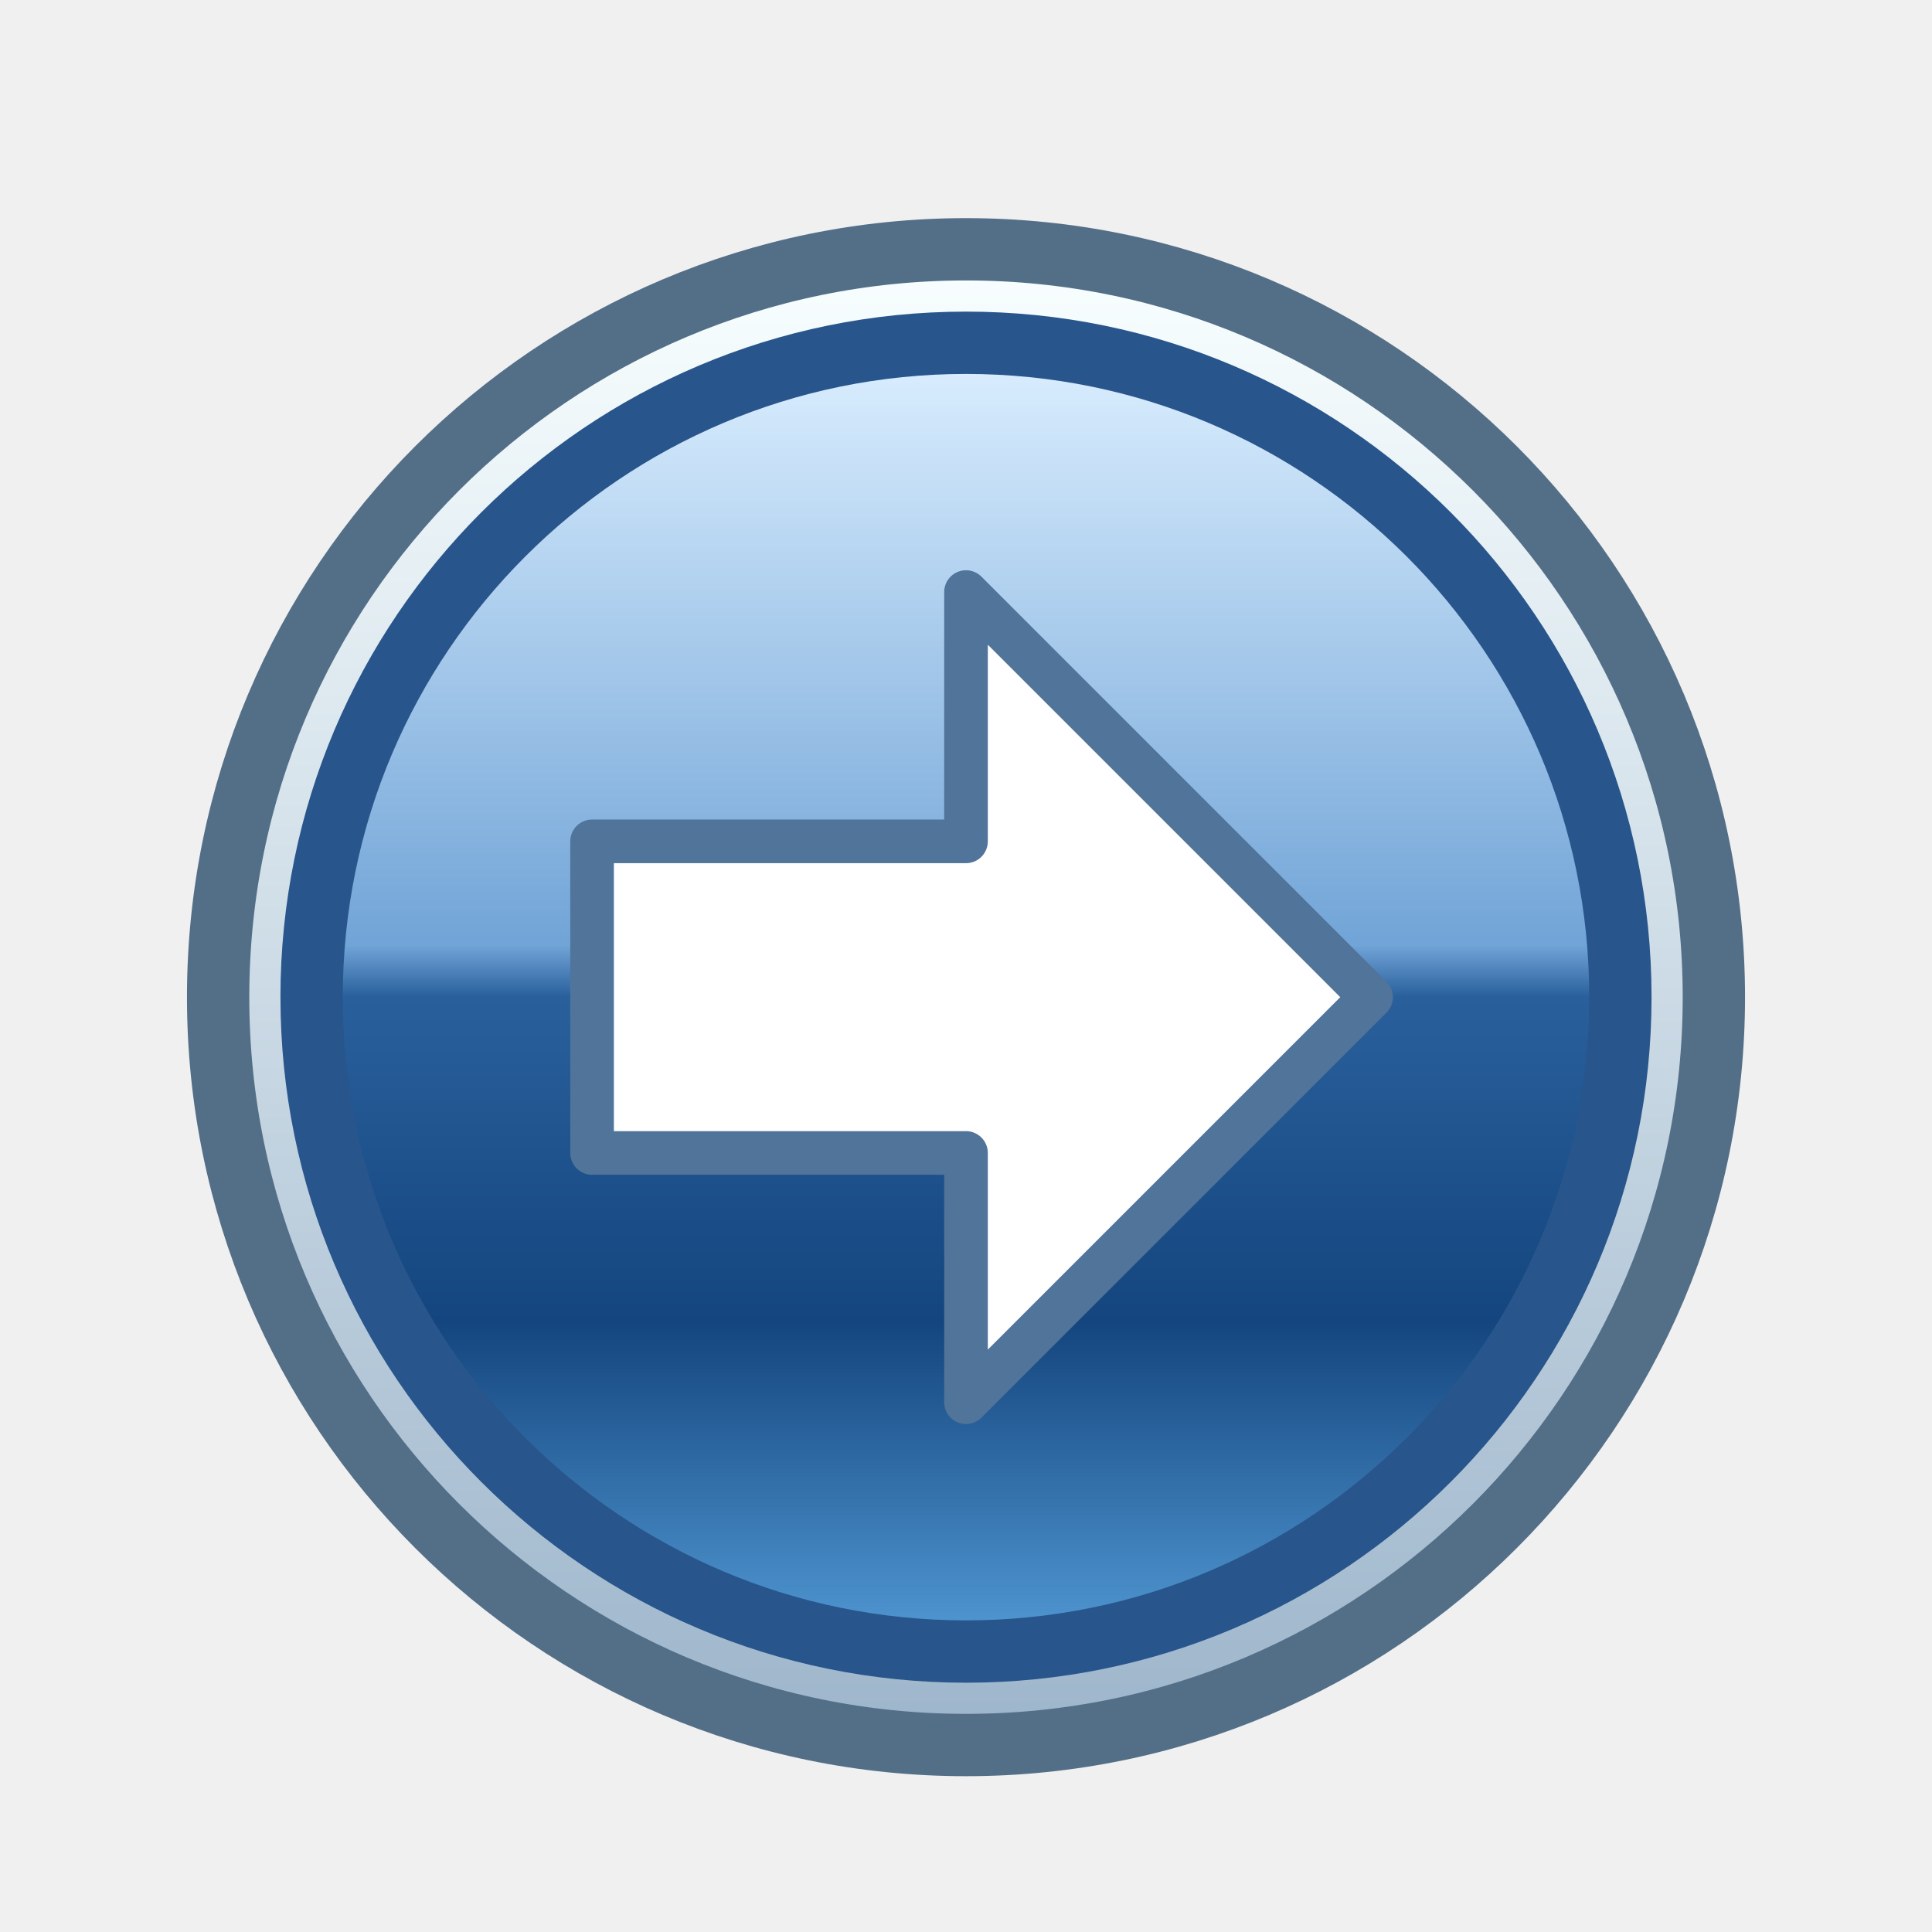
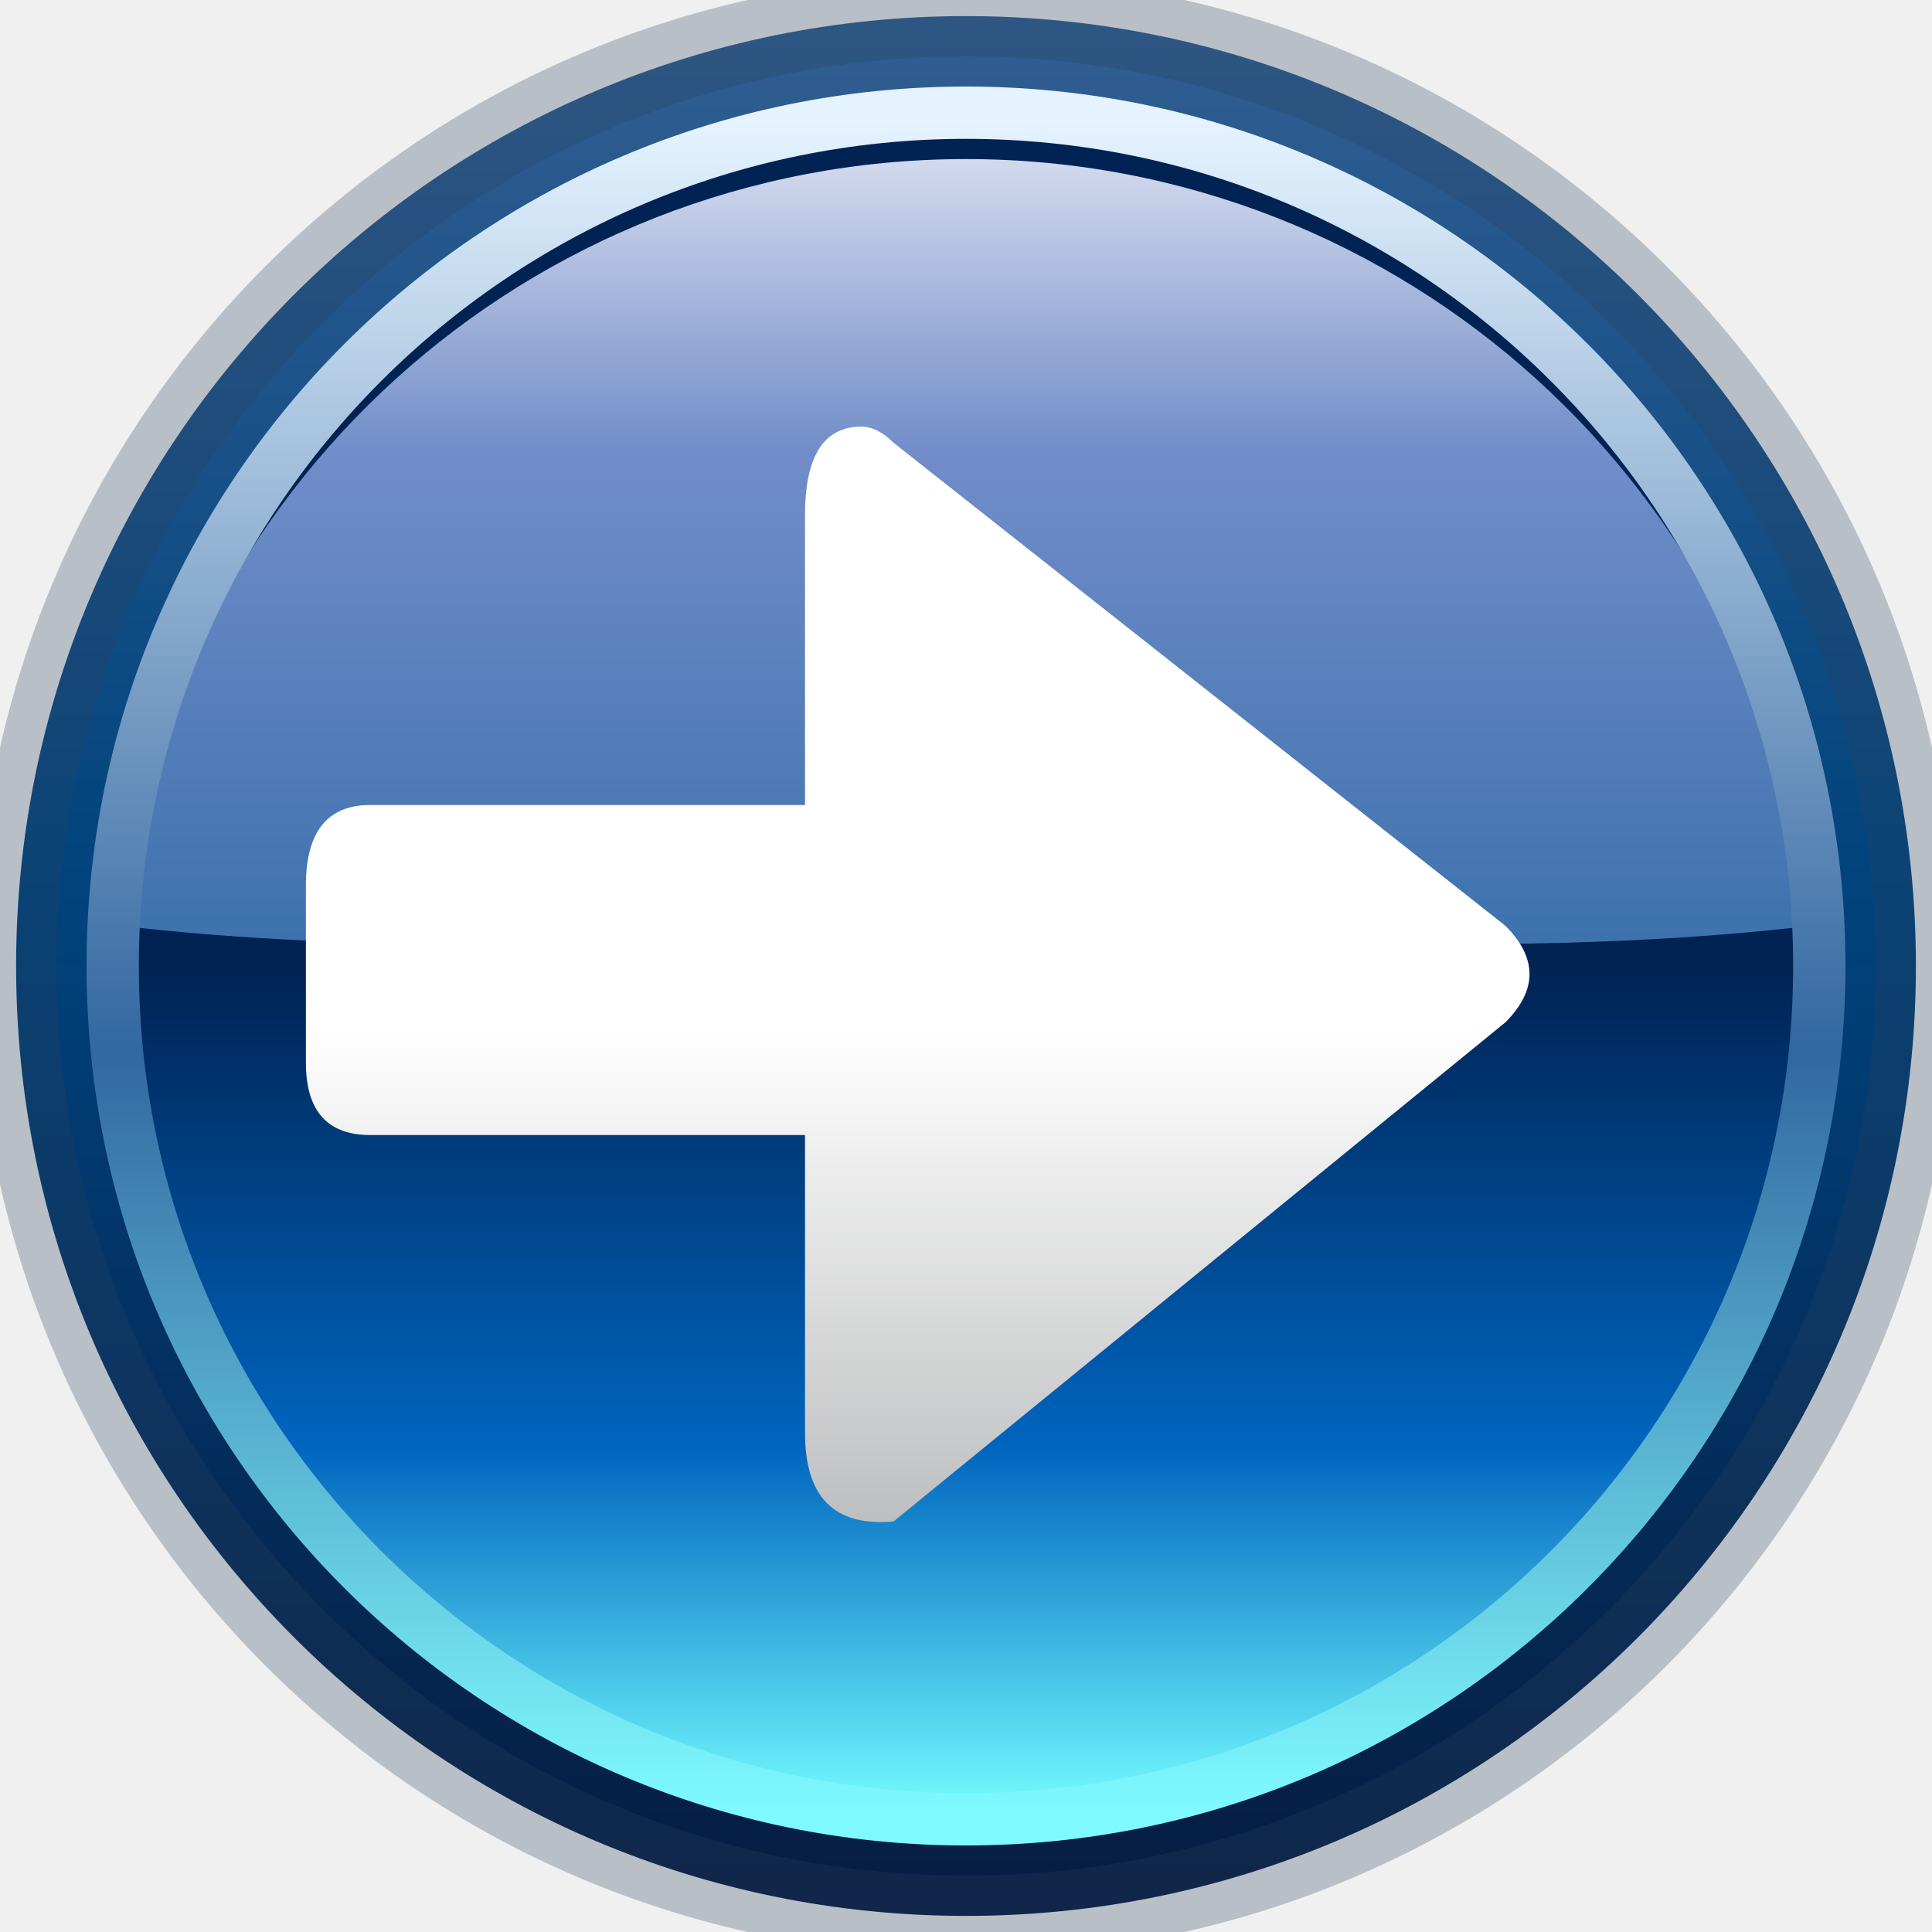
- <svg xmlns="http://www.w3.org/2000/svg" width="26" height="26" viewBox="-2.5 -3 31 31">
+ <svg xmlns="http://www.w3.org/2000/svg" width="24" height="24" viewBox="1 1 24 24">
  <defs>
-     <linearGradient id="rim" x2="0" y2="1" gradientUnits="objectBoundingBox">
-       <stop stop-color="#f9ffff" />
-       <stop offset="1" stop-color="#9db5cb" />
+     <linearGradient id="rim" x2="0" y2="1">
+       <stop offset="0" stop-color="#315e91" />
+       <stop offset="0.46" stop-color="#00437d" />
+       <stop offset="1" stop-color="#071c42" />
    </linearGradient>
-     <linearGradient id="glass" x2="0" y2="1" gradientUnits="objectBoundingBox">
-       <stop stop-color="#dcefff" />
-       <stop offset=".46" stop-color="#71a4d7" />
-       <stop offset=".5" stop-color="#29609c" />
-       <stop offset=".75" stop-color="#14457e" />
-       <stop offset="1" stop-color="#529ad5" />
+     <linearGradient id="upper" x2="0" y2="1">
+       <stop offset="0" stop-color="#d1d9ed" />
+       <stop offset="0.37" stop-color="#728dc9" />
+       <stop offset="1" stop-color="#3d72ad" />
+     </linearGradient>
+     <linearGradient id="lower" x2="0" y1=".5" y2="1">
+       <stop offset="0" stop-color="#002353" />
+       <stop offset="0.57" stop-color="#0065bf" />
+       <stop offset="1" stop-color="#74fbff" />
+     </linearGradient>
+     <linearGradient id="arrow" x2="0" y2="1">
+       <stop offset="0" stop-color="#fff" />
+       <stop offset="0.55" stop-color="#fff" />
+       <stop offset="1" stop-color="#bdbebf" />
+     </linearGradient>
+     <linearGradient id="lip" x2="0" y2="1">
+       <stop offset="0" stop-color="#e5f3ff" />
+       <stop offset="0.55" stop-color="#3267a0" />
+       <stop offset="1" stop-color="#7efaff" />
    </linearGradient>
  </defs>
-   <circle cx="13" cy="13" r="12" fill="url(#rim)" stroke="#536f88" />
-   <circle cx="13" cy="13" r="10.5" fill="url(#glass)" stroke="#28558b" />
-   <path d="M13 6.5 6.5 13 13 19.5v-4h6v-5h-6z" transform="translate(26 0) scale(-1 1)" fill="white" stroke="#50749a" stroke-width=".7" stroke-linejoin="round" />
+   <circle cx="13" cy="13" r="11.8" fill="url(#rim)" stroke="#294360" stroke-opacity=".28" />
+   <circle cx="13" cy="13" r="10.55" fill="url(#lower)" />
+   <path d="M2.5 12.5A10.55 10.55 0 0 1 23.5 12.5Q19.25 13 13 12.4Q6.75 13 2.5 12.5Z" fill="url(#upper)" />
+   <circle cx="13" cy="13" r="10.6" fill="none" stroke="url(#lip)" stroke-width=".65" />
+   <path d="M14.3 6.3Q15 6.3 15 7.4V11H20.4Q21.2 11 21.2 12V14.2Q21.2 15.1 20.4 15.1H15V18.8Q15 20 13.9 19.9L6.3 13.7Q5.7 13.1 6.3 12.5L13.9 6.5Q14.1 6.3 14.3 6.3Z" transform="translate(26 0) scale(-1 1)" fill="url(#arrow)" />
</svg>
